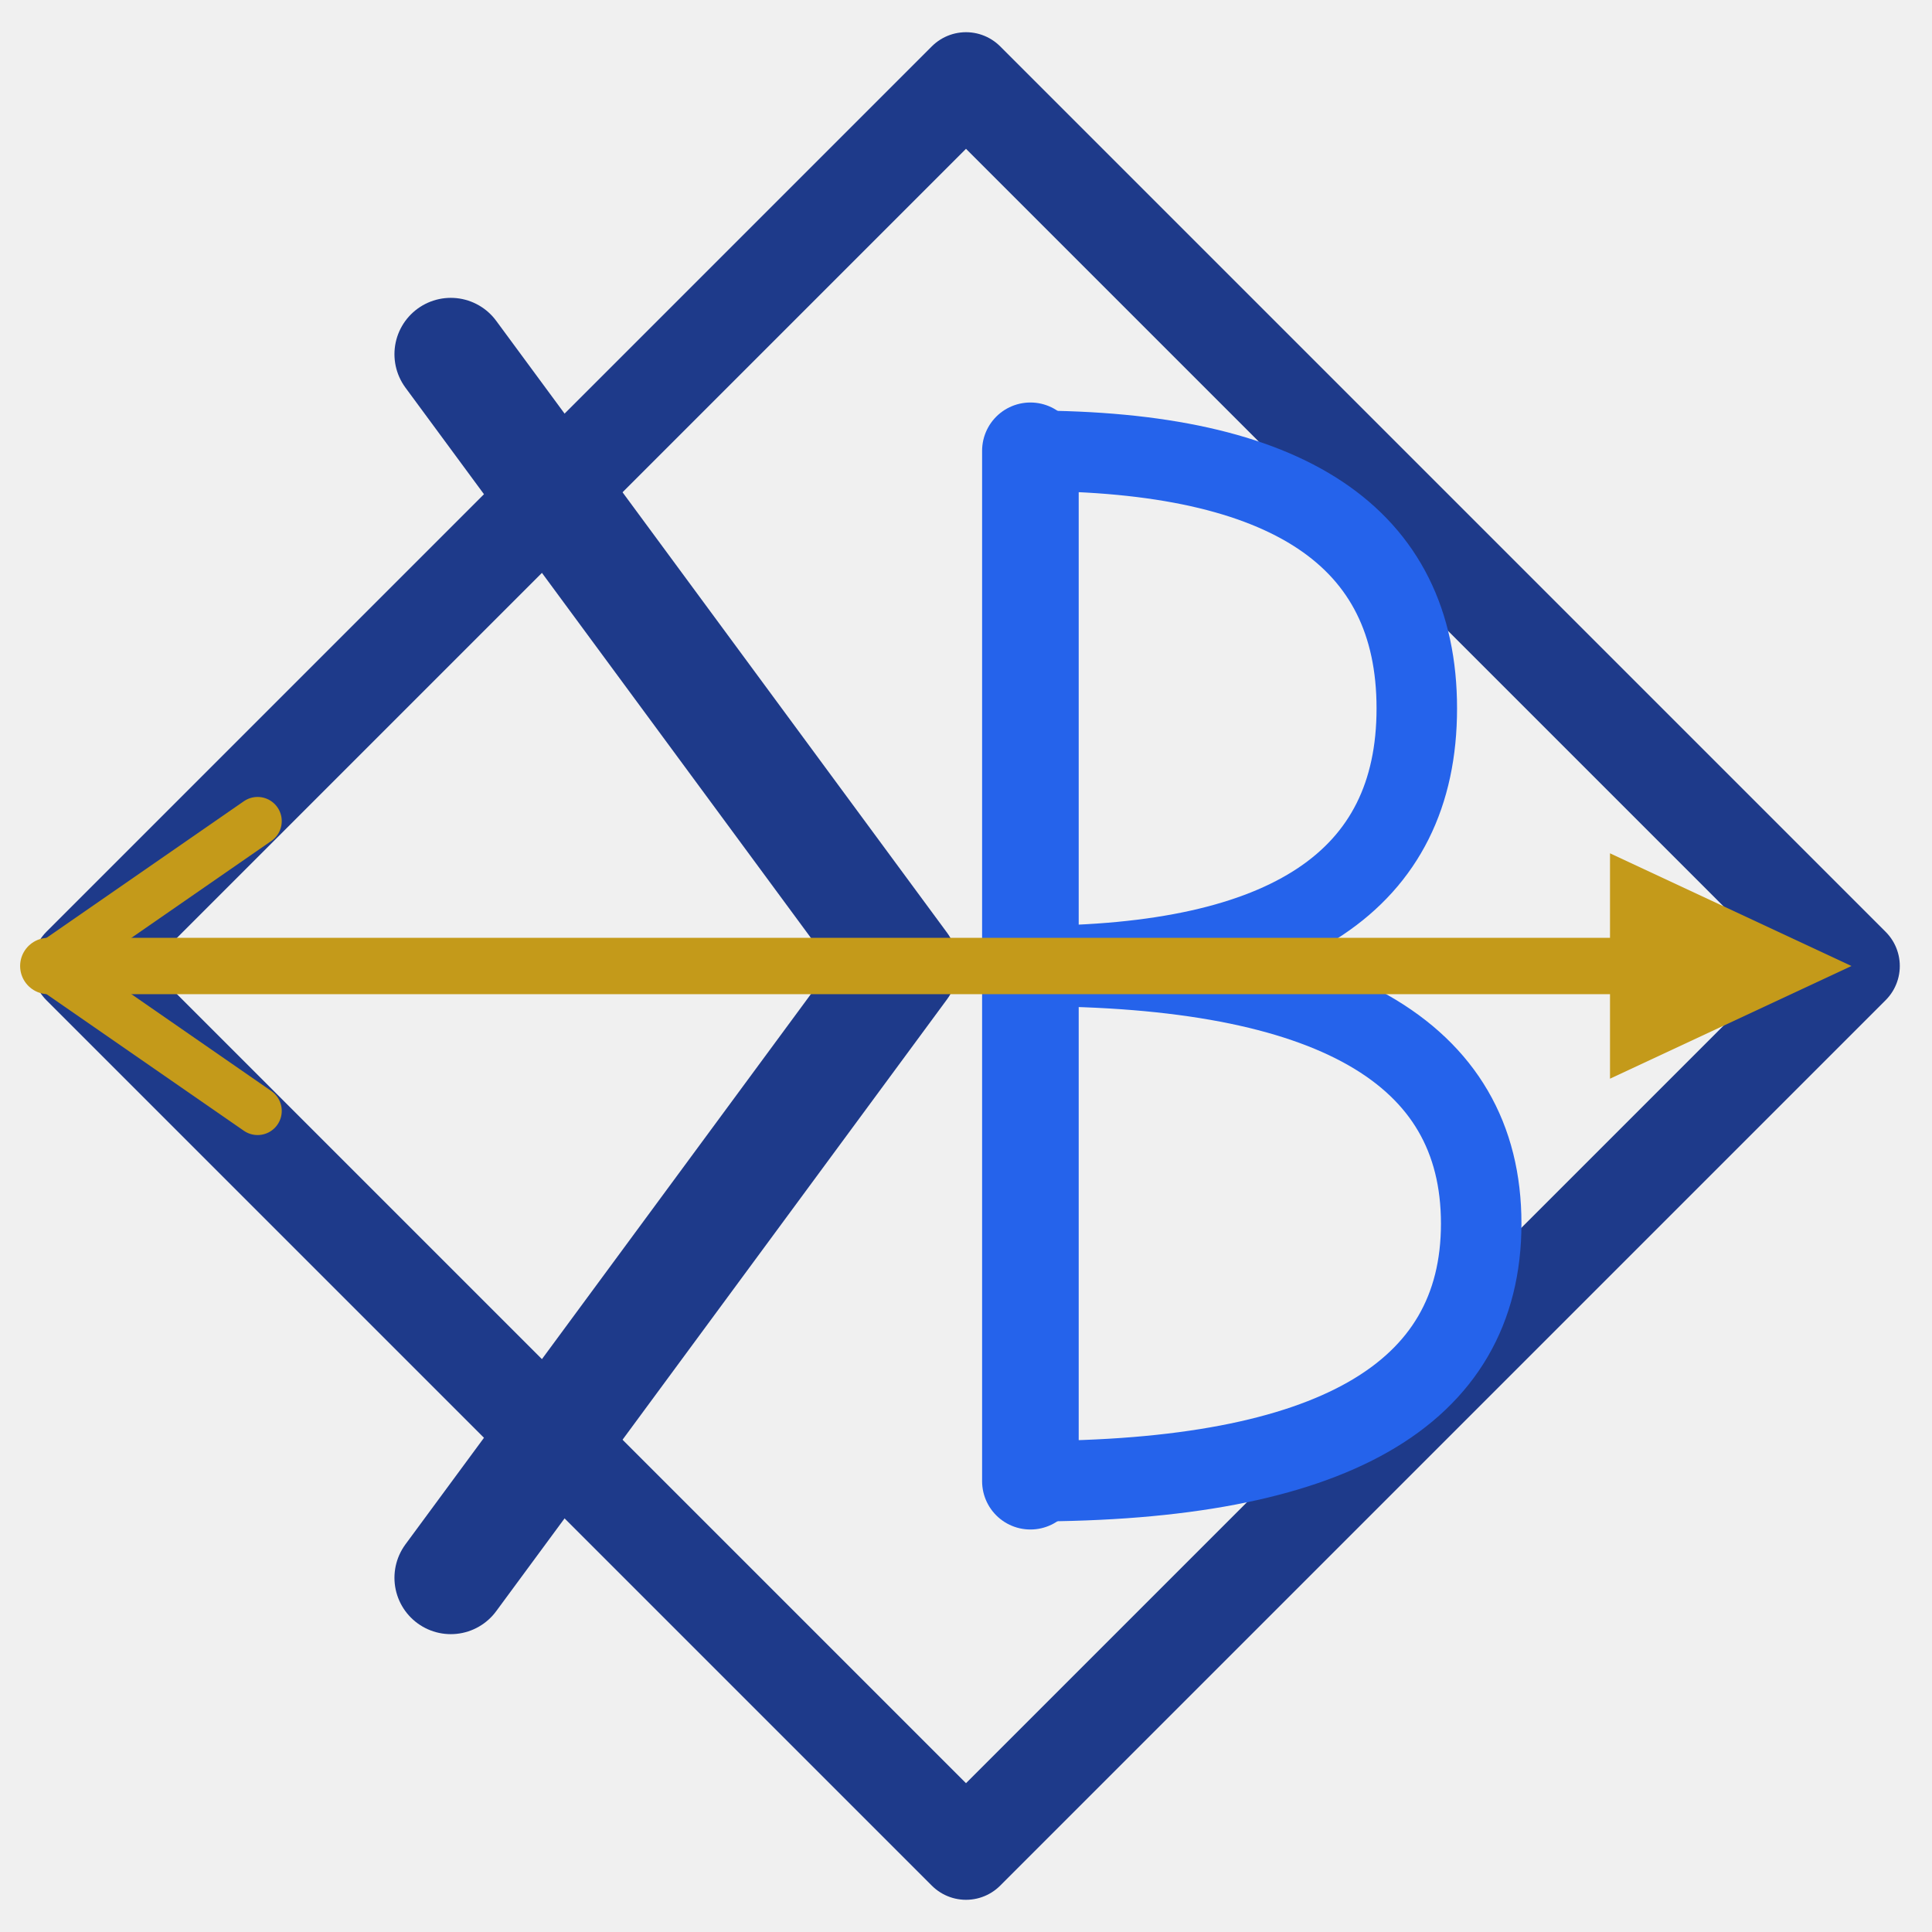
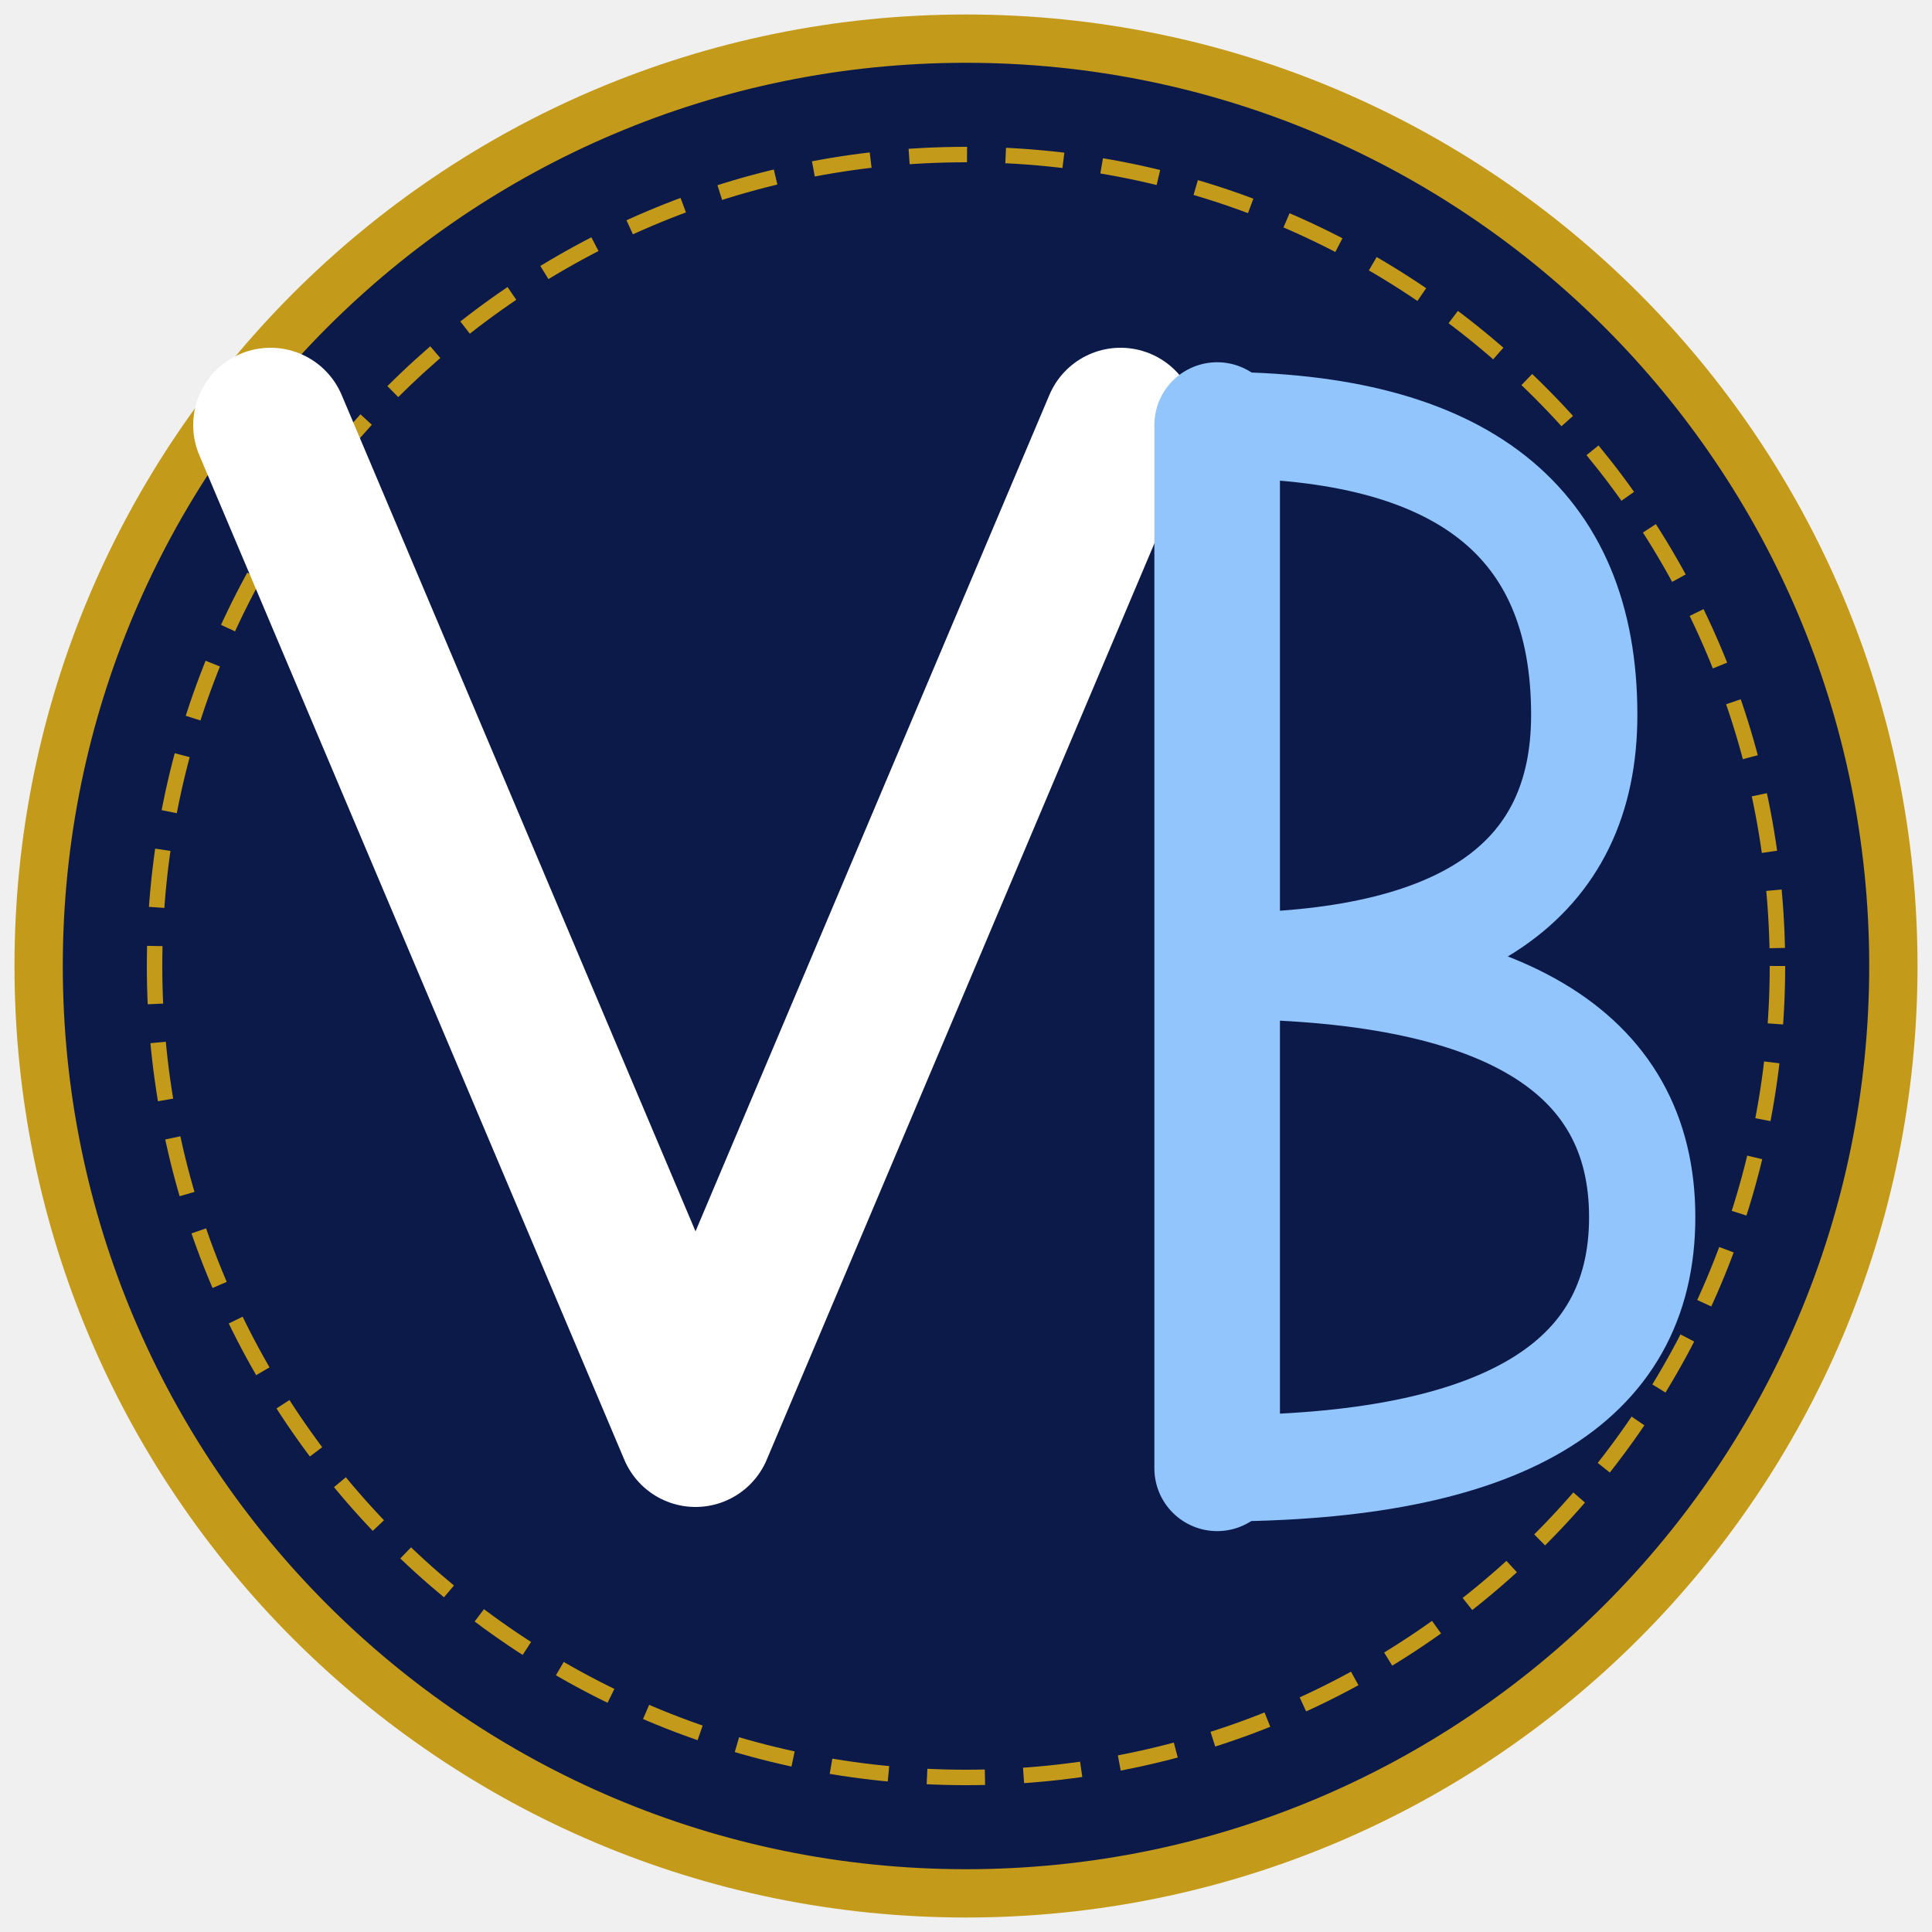
- <svg xmlns="http://www.w3.org/2000/svg" viewBox="0 0 120 120">
-   <polygon points="60,5 115,60 60,115 5,60" fill="none" stroke="#1e3a8a" stroke-width="6" stroke-linejoin="round" />
-   <polyline points="28,22 56,60 28,98" fill="none" stroke="#1e3a8a" stroke-width="7" stroke-linecap="round" stroke-linejoin="round" />
-   <line x1="64" y1="28" x2="64" y2="92" stroke="#2563eb" stroke-width="6" stroke-linecap="round" />
-   <path d="M64,28 Q88,28 88,44 Q88,60 64,60" fill="none" stroke="#2563eb" stroke-width="5" stroke-linecap="round" />
-   <path d="M64,60 Q92,60 92,76 Q92,92 64,92" fill="none" stroke="#2563eb" stroke-width="5" stroke-linecap="round" />
-   <line x1="3" y1="60" x2="103" y2="60" stroke="#c49a1a" stroke-width="3.5" stroke-linecap="round" />
-   <polygon points="115,60 100,53 100,67" fill="#c49a1a" />
-   <line x1="3" y1="60" x2="16" y2="51" stroke="#c49a1a" stroke-width="3" stroke-linecap="round" />
-   <line x1="3" y1="60" x2="16" y2="69" stroke="#c49a1a" stroke-width="3" stroke-linecap="round" />
+ <svg xmlns="http://www.w3.org/2000/svg" viewBox="0 0 100 100">
+   <circle cx="50" cy="50" r="48" fill="#0c1a4a" />
+   <circle cx="50" cy="50" r="48" fill="none" stroke="#c49a1a" stroke-width="2.5" />
+   <circle cx="50" cy="50" r="42" fill="none" stroke="#c49a1a" stroke-width="0.8" stroke-dasharray="3 2" />
+   <polyline points="14,22 36,74 58,22" fill="none" stroke="white" stroke-width="8" stroke-linecap="round" stroke-linejoin="round" />
+   <line x1="63" y1="22" x2="63" y2="76" stroke="#93c5fd" stroke-width="6.5" stroke-linecap="round" />
+   <path d="M63,22 Q82,22 82,37 Q82,50 63,50" fill="none" stroke="#93c5fd" stroke-width="5.5" stroke-linecap="round" />
+   <path d="M63,50 Q85,50 85,63 Q85,76 63,76" fill="none" stroke="#93c5fd" stroke-width="5.5" stroke-linecap="round" />
</svg>
